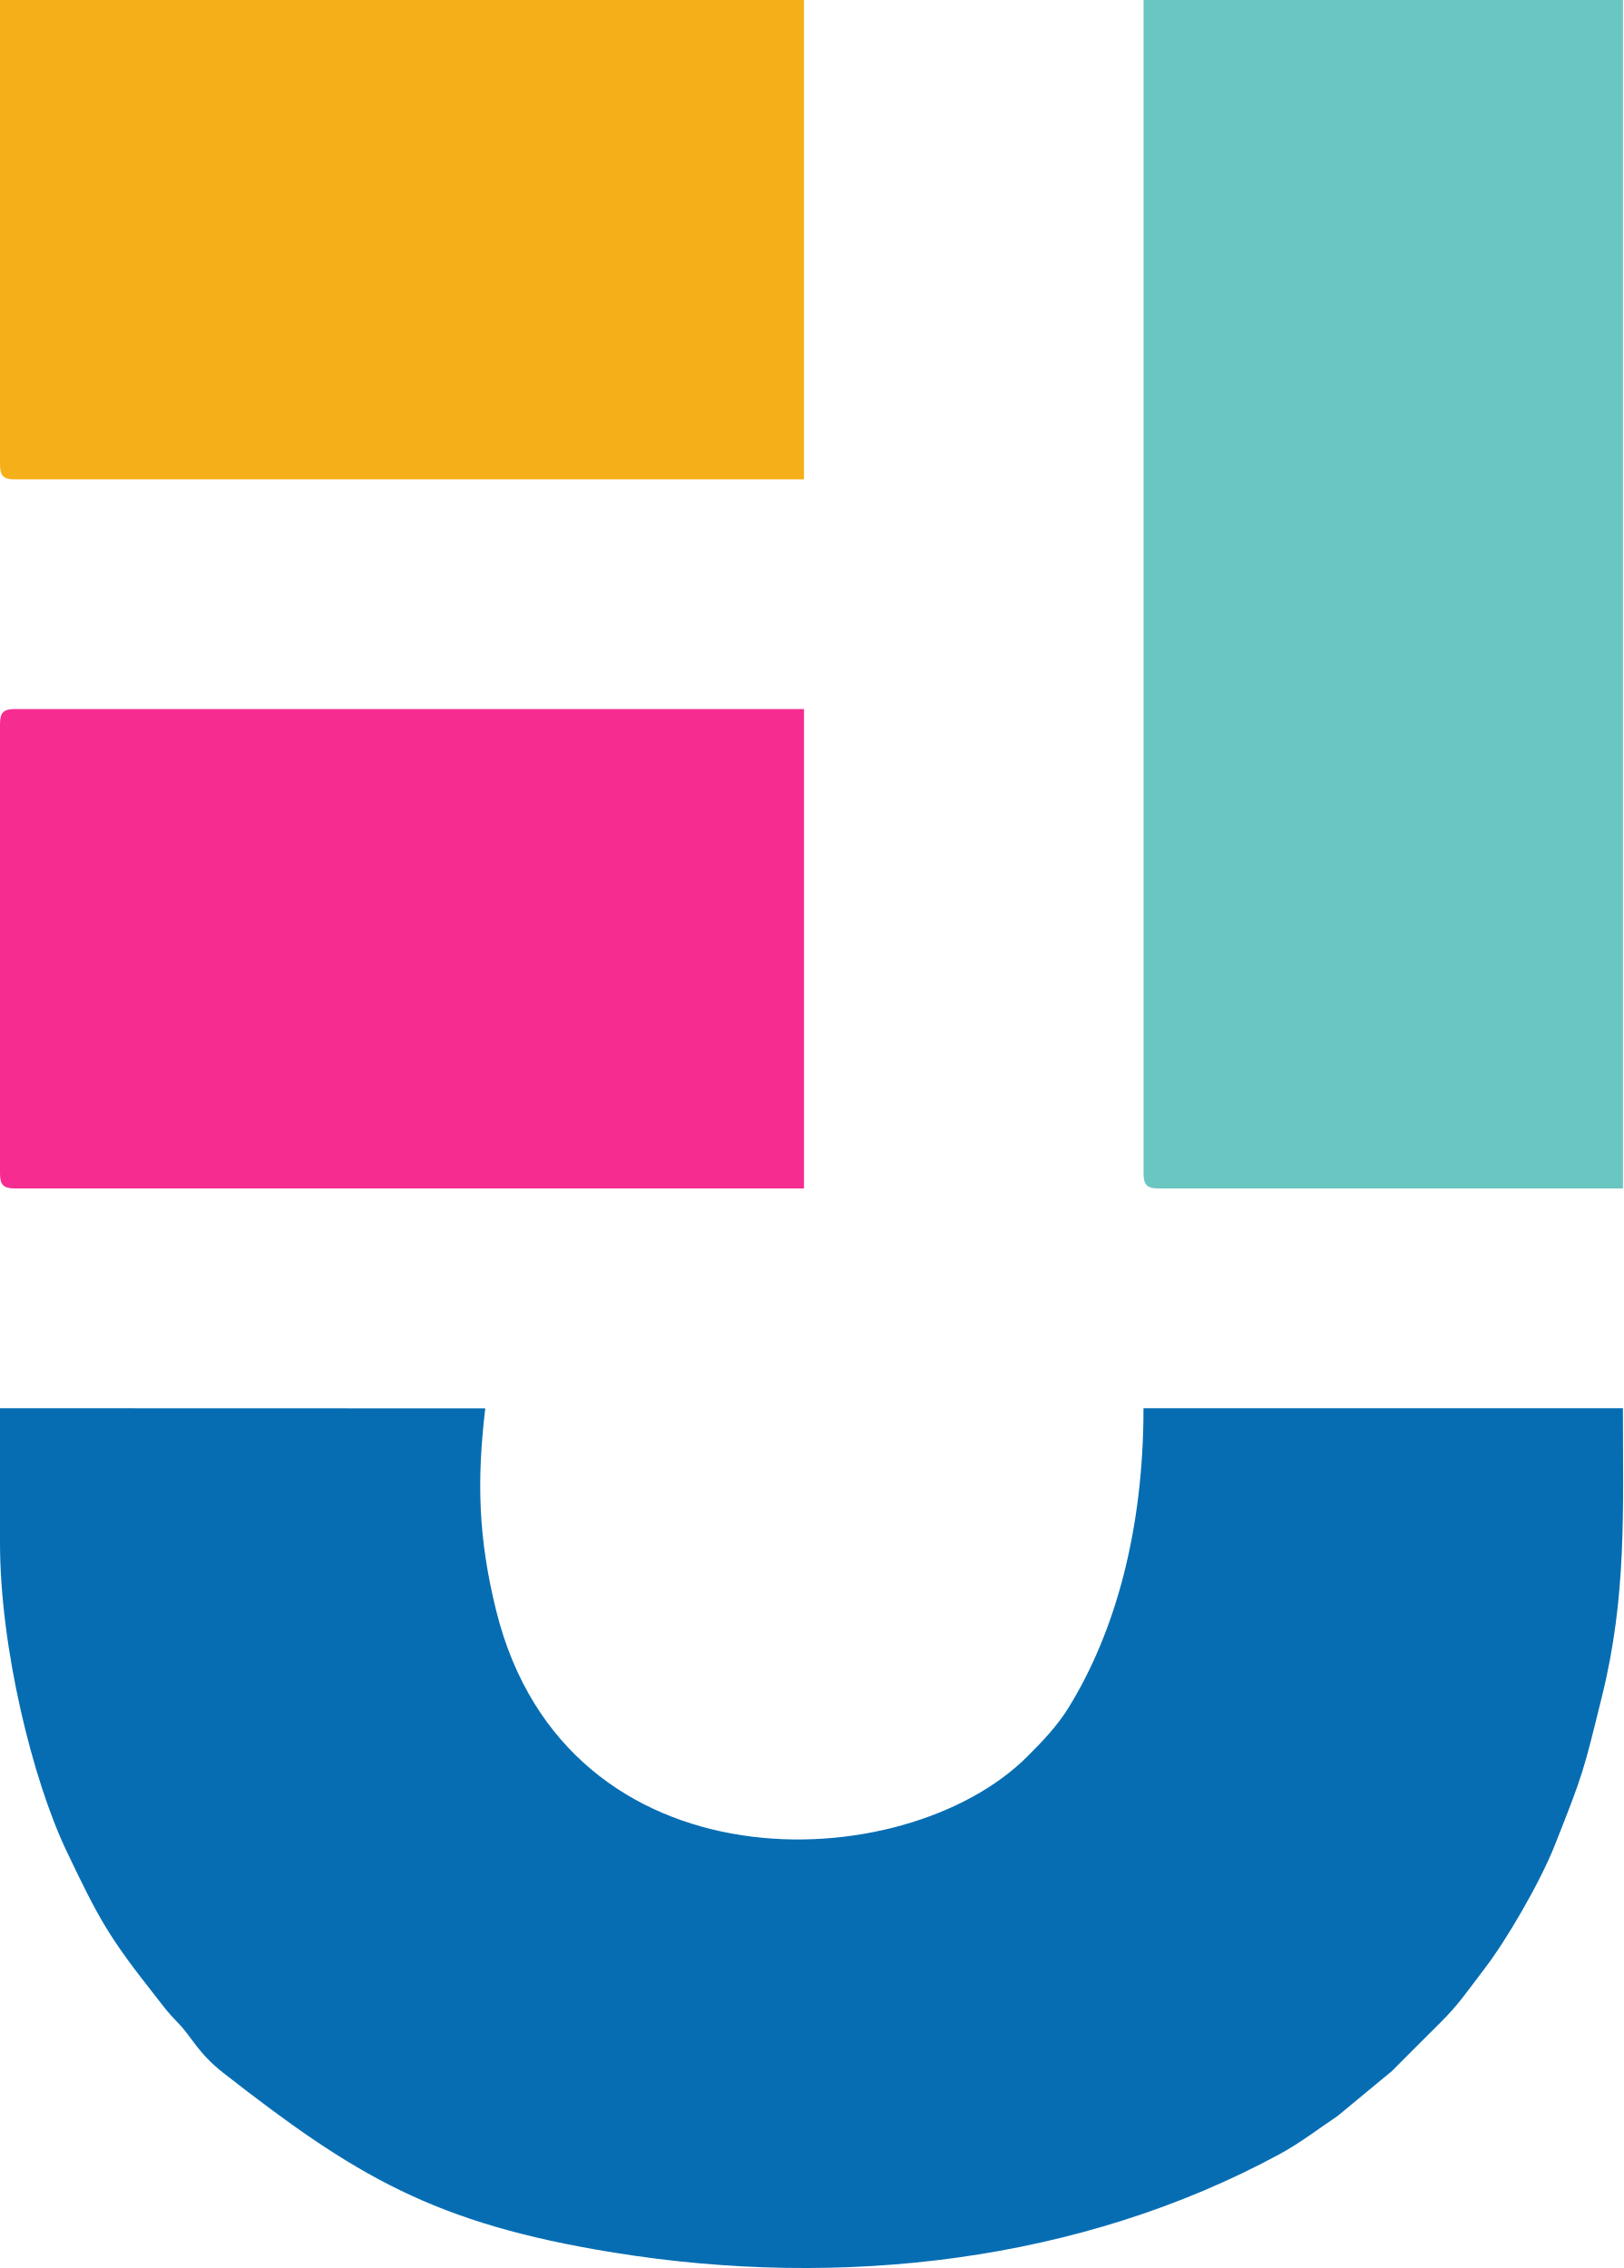
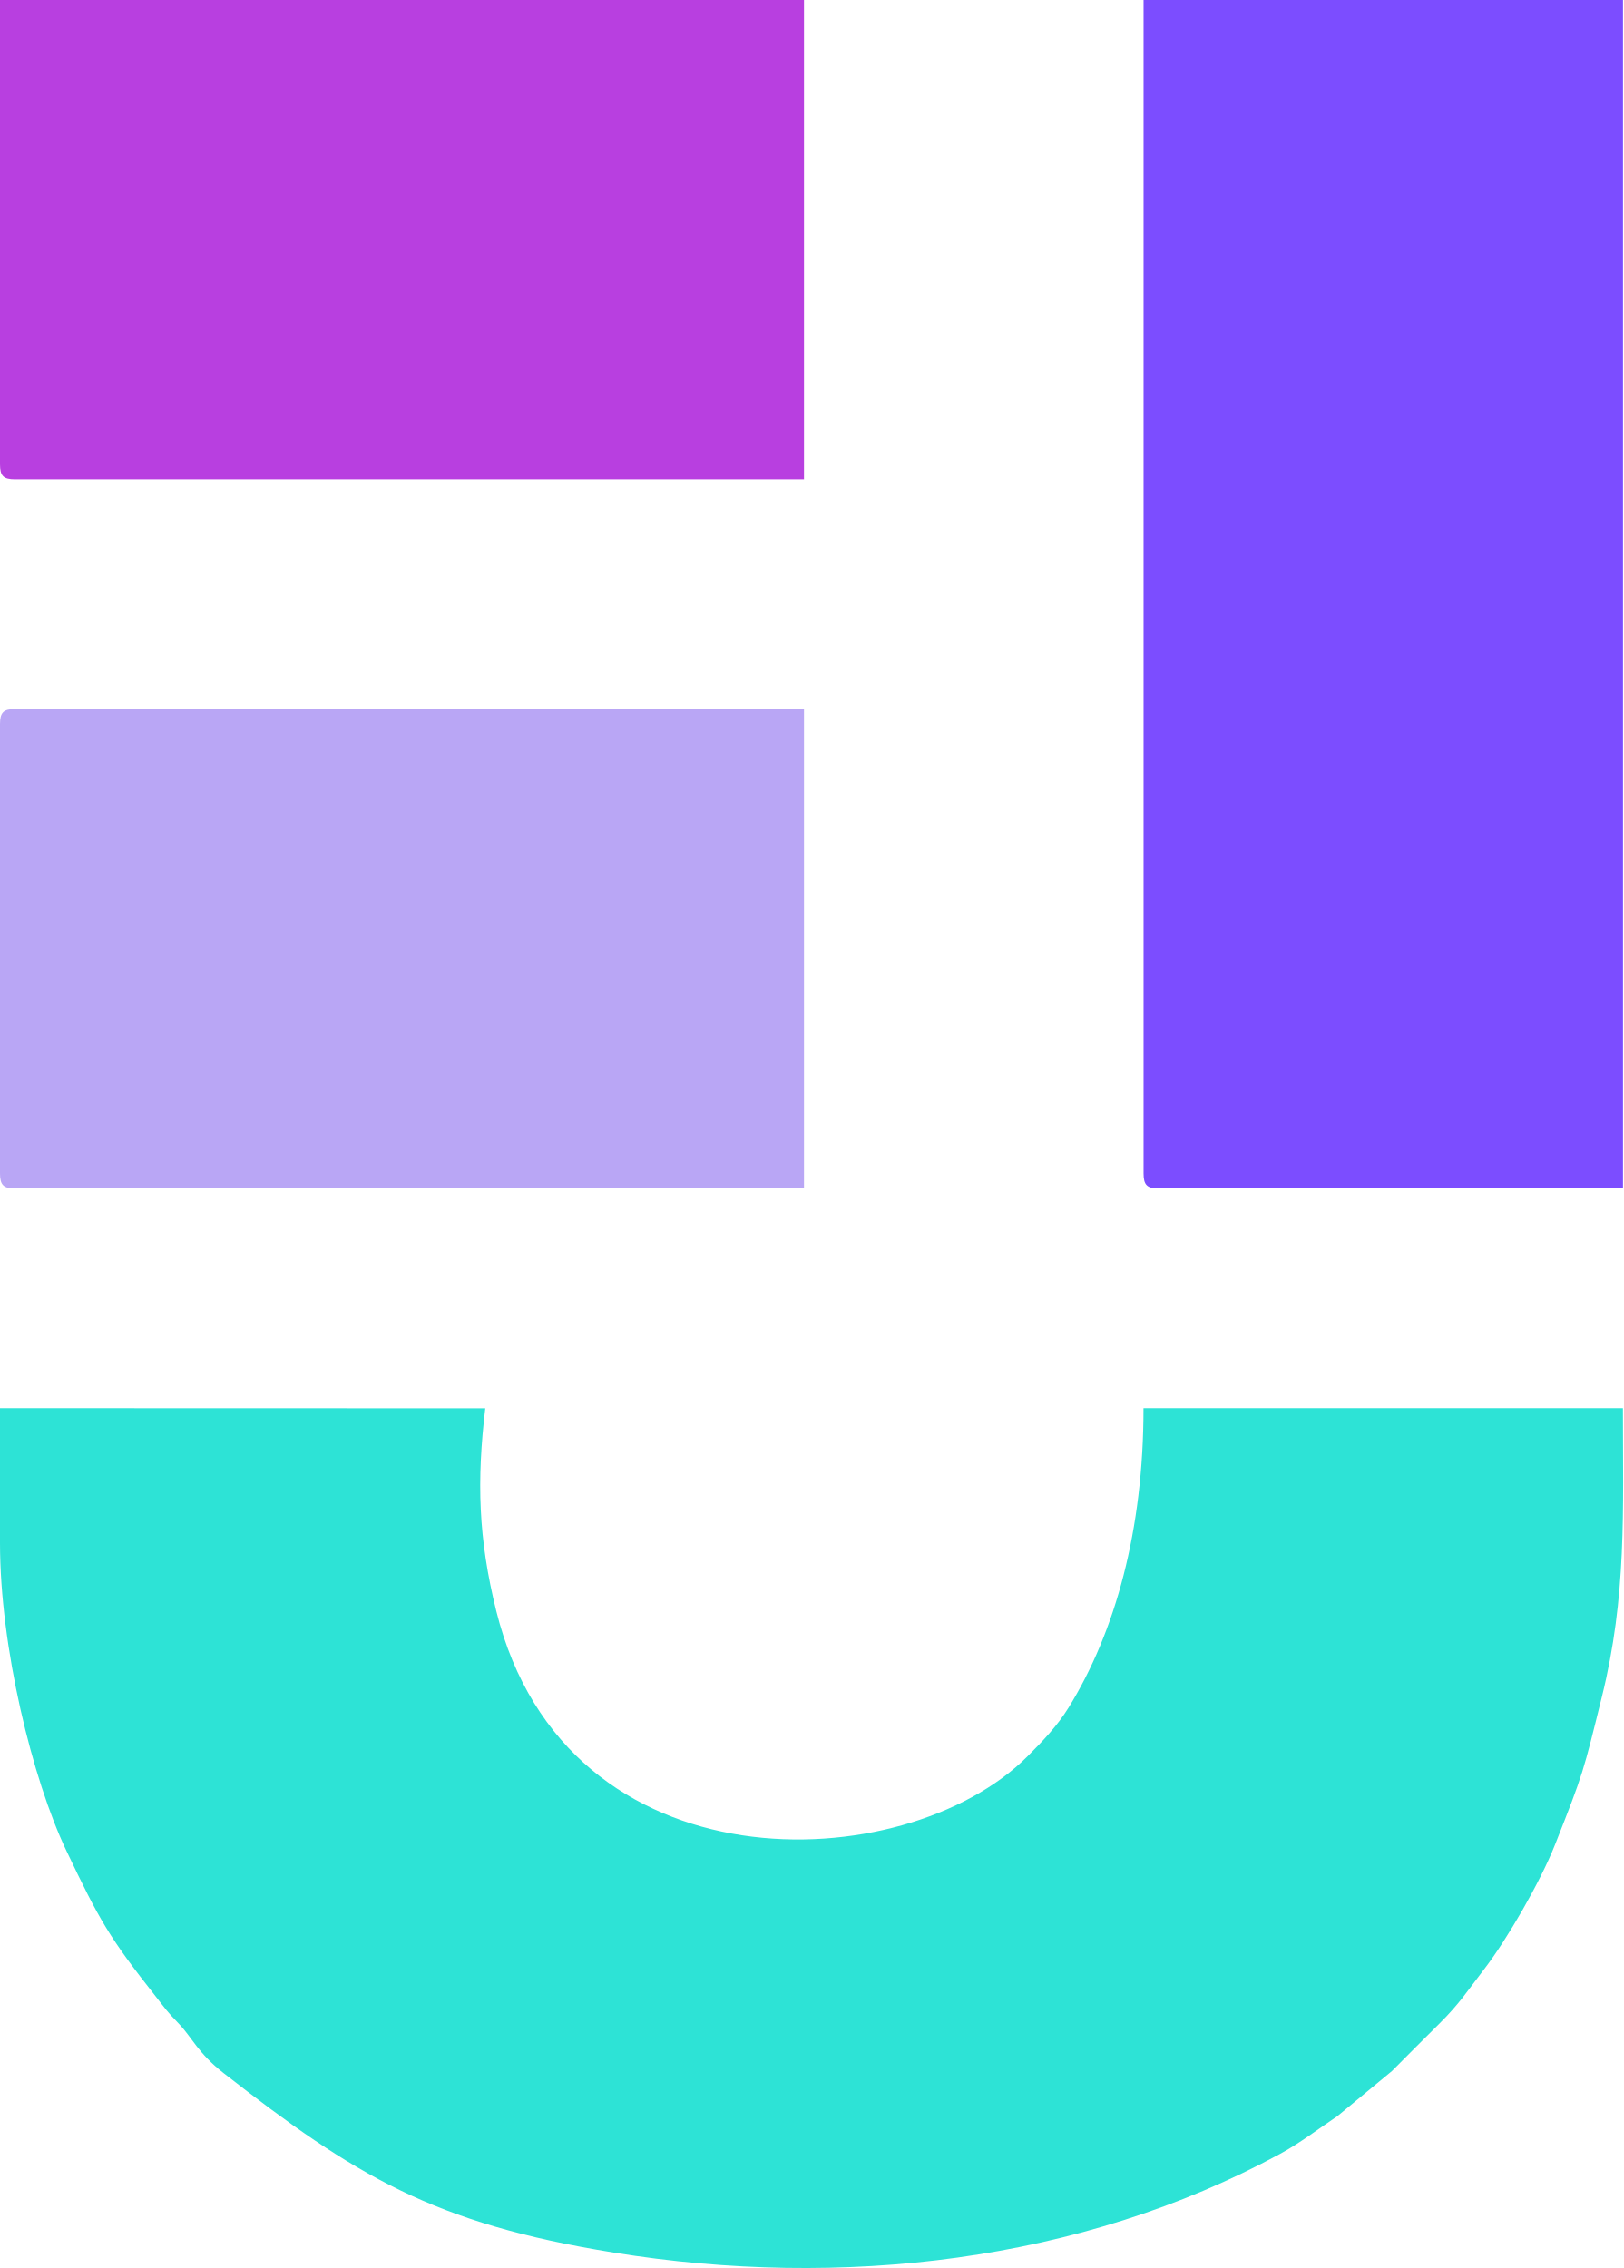
<svg xmlns="http://www.w3.org/2000/svg" xml:space="preserve" width="36.514mm" height="51.023mm" version="1.1" style="shape-rendering:geometricPrecision; text-rendering:geometricPrecision; image-rendering:optimizeQuality; fill-rule:evenodd; clip-rule:evenodd" viewBox="0 0 234.84 328.15">
  <defs>
    <style type="text/css">
   
-     .fil0 {fill:#066DB3}
-     .fil1 {fill:#6AC6C1}
-     .fil2 {fill:#F5AF18}
-     .fil3 {fill:#F62C90}
+     .fil0 {fill:#2de3d6}
+     .fil1 {fill:#7c4dff}
+     .fil2 {fill:#b83fe0}
+     .fil3 {fill:#b9a6f5}
   
  </style>
  </defs>
  <g id="Capa_x0020_1">
    <path class="fil0" d="M-0 223.25c0,15.06 4.68,34.18 9.62,44.56 4.76,10 6.17,12.5 12.91,21.05 1.52,1.93 1.55,2.09 3.31,3.91 1.9,1.96 2.78,4.27 6.53,7.2 18.98,14.81 30.32,21.73 56.42,25.95 32.93,5.32 67.58,1.37 96.41,-14.28 2.88,-1.56 5.55,-3.63 8.28,-5.45l7.91 -6.54c2.45,-2.47 4.39,-4.41 6.86,-6.86 2.93,-2.91 4.02,-4.68 6.52,-7.93 3.24,-4.21 8.09,-12.59 10.21,-17.96 4.15,-10.5 4.06,-10.42 6.78,-21.4 3.61,-14.59 3.04,-26.85 3.04,-41.75l-69.36 0c0,17.64 -4.08,32.38 -10.85,43.34 -1.63,2.63 -3.69,4.79 -5.95,7.05 -17.79,17.79 -66.72,19.63 -76.84,-21.05 -2.62,-10.54 -2.83,-18.88 -1.59,-29.32l-70.21 -0.02 0 19.51z" />
    <path class="fil1" d="M165.45 169.78c0,1.66 0.5,2.17 2.17,2.17l67.19 0 0 -171.95 -69.36 0 0 169.78z" />
    <path class="fil2" d="M-0 67.19c0,1.67 0.5,2.17 2.17,2.17l114.15 0 0 -69.36 -116.32 0 0 67.19z" />
    <path class="fil3" d="M-0 104.76l0 65.02c0,1.66 0.5,2.17 2.17,2.17l114.15 0 0 -69.36 -114.15 0c-1.66,0 -2.17,0.5 -2.17,2.17z" />
  </g>
</svg>
